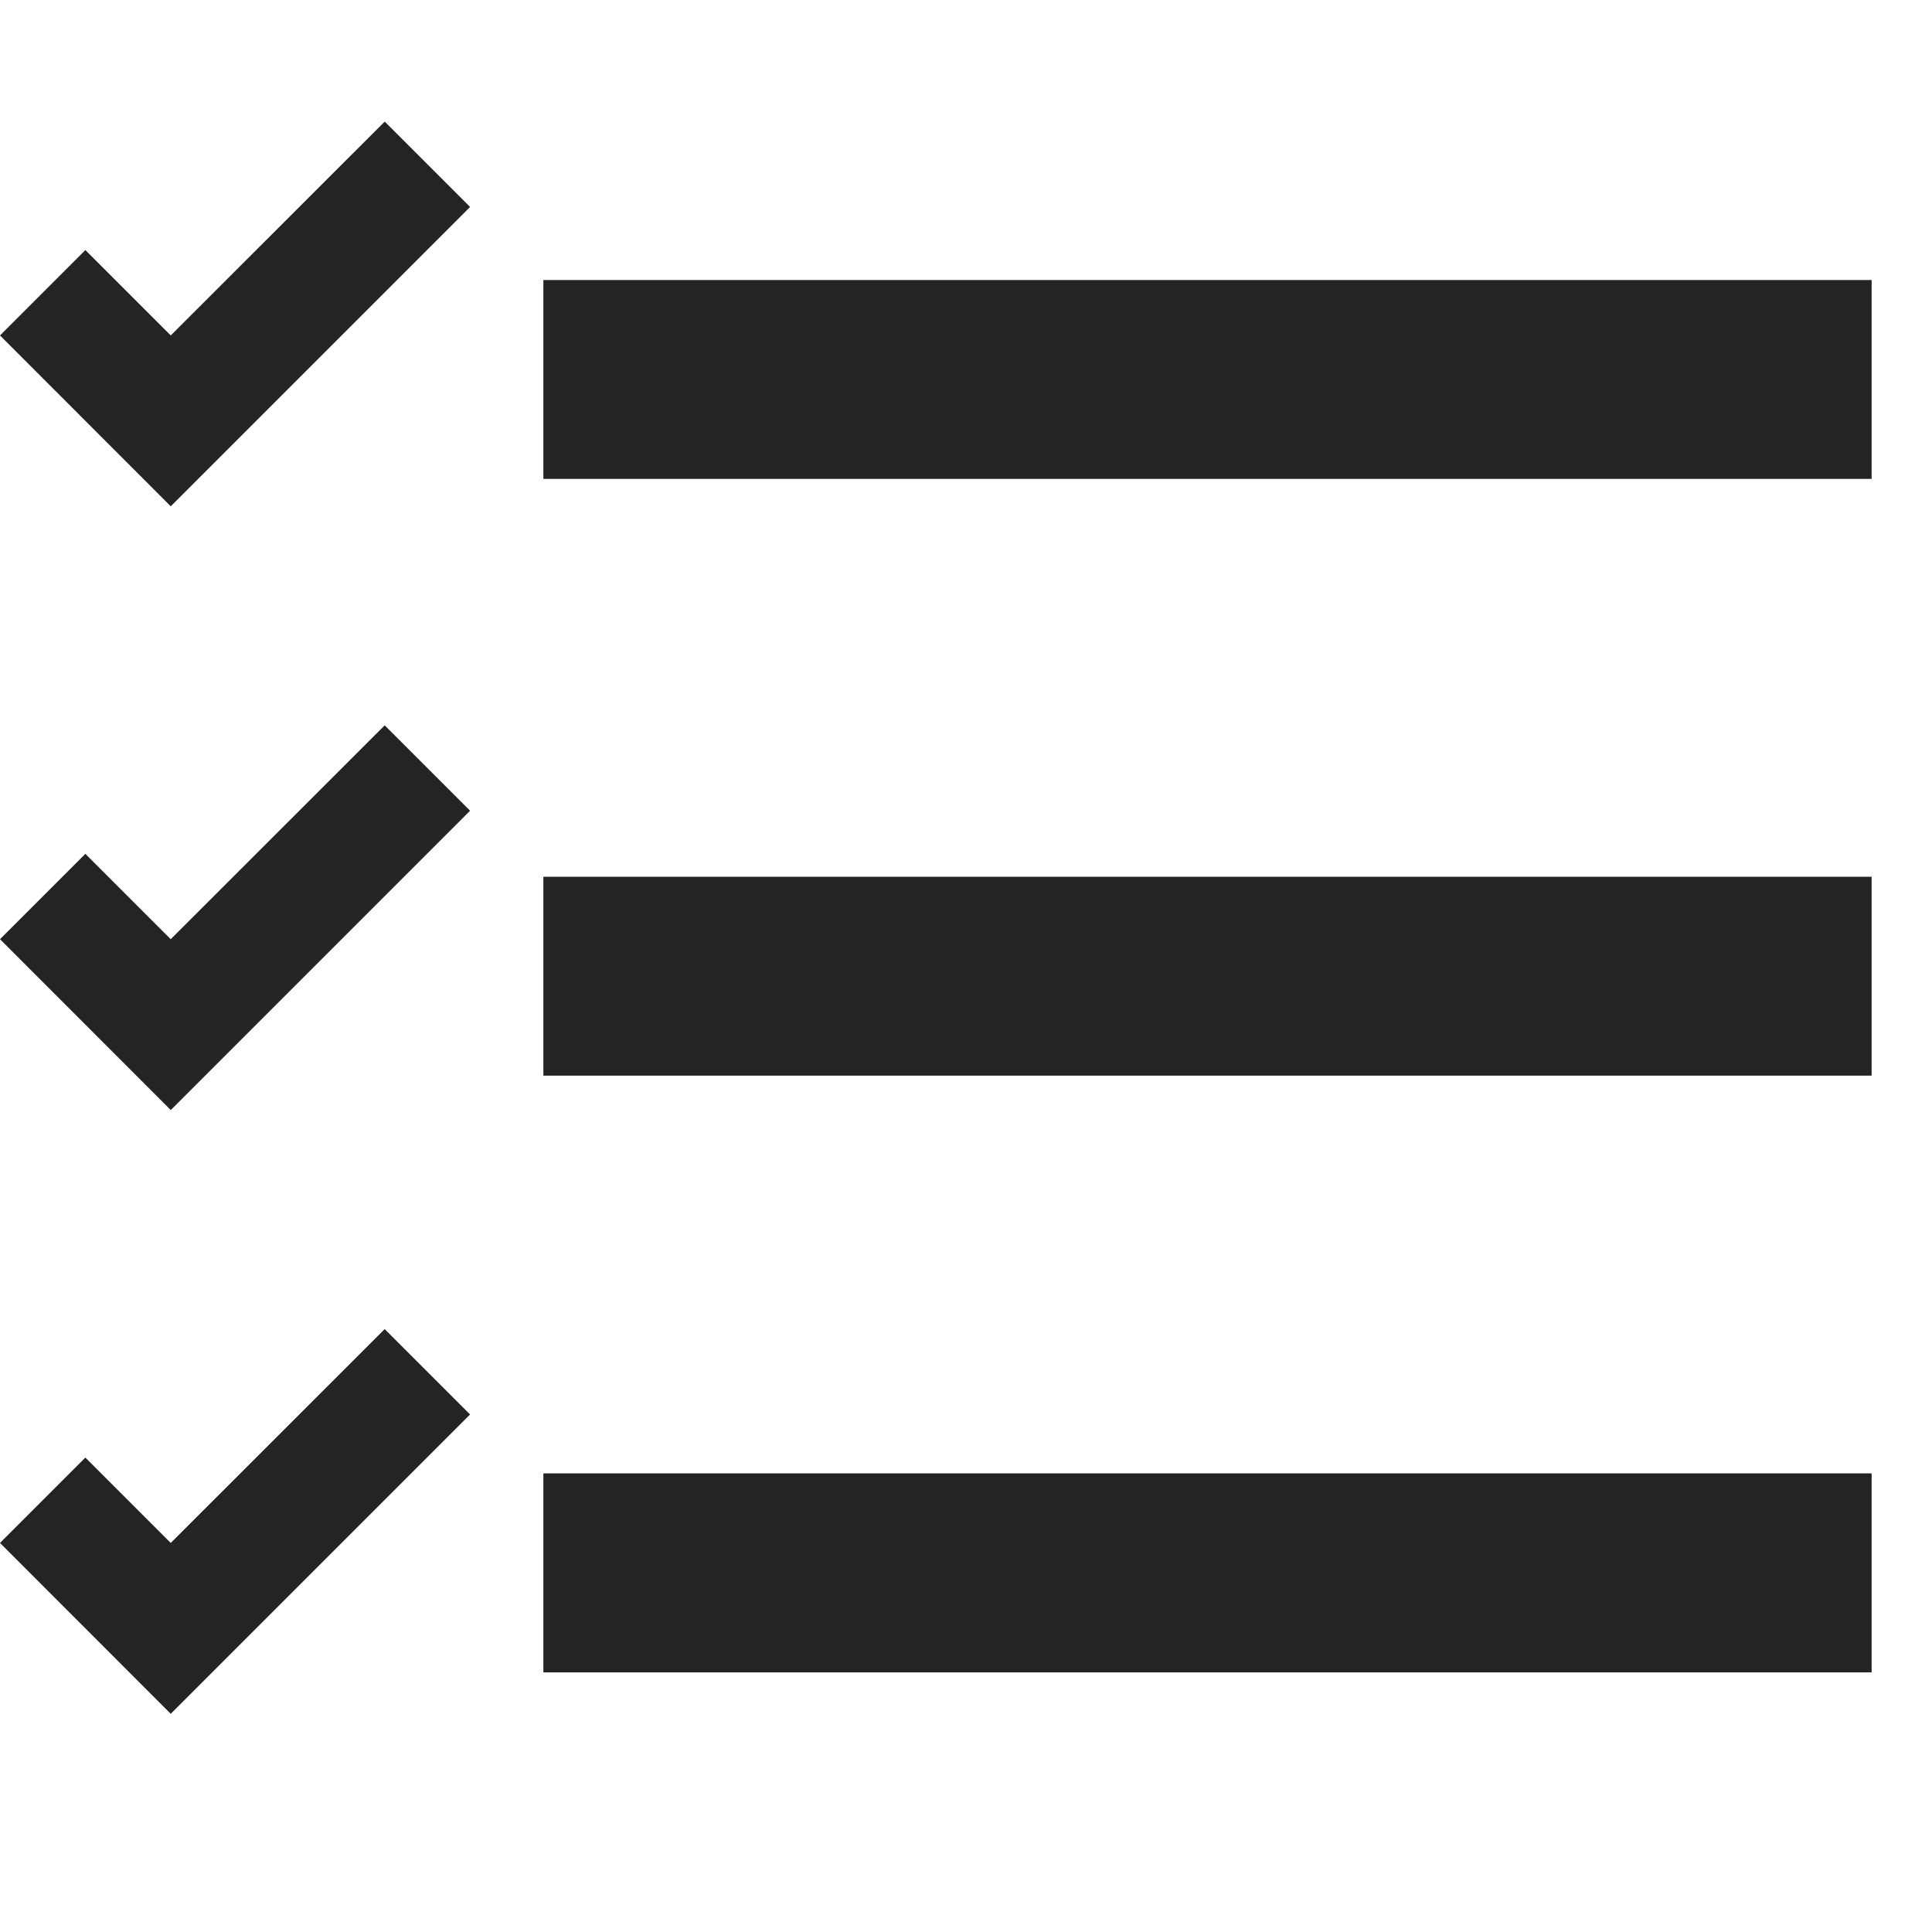
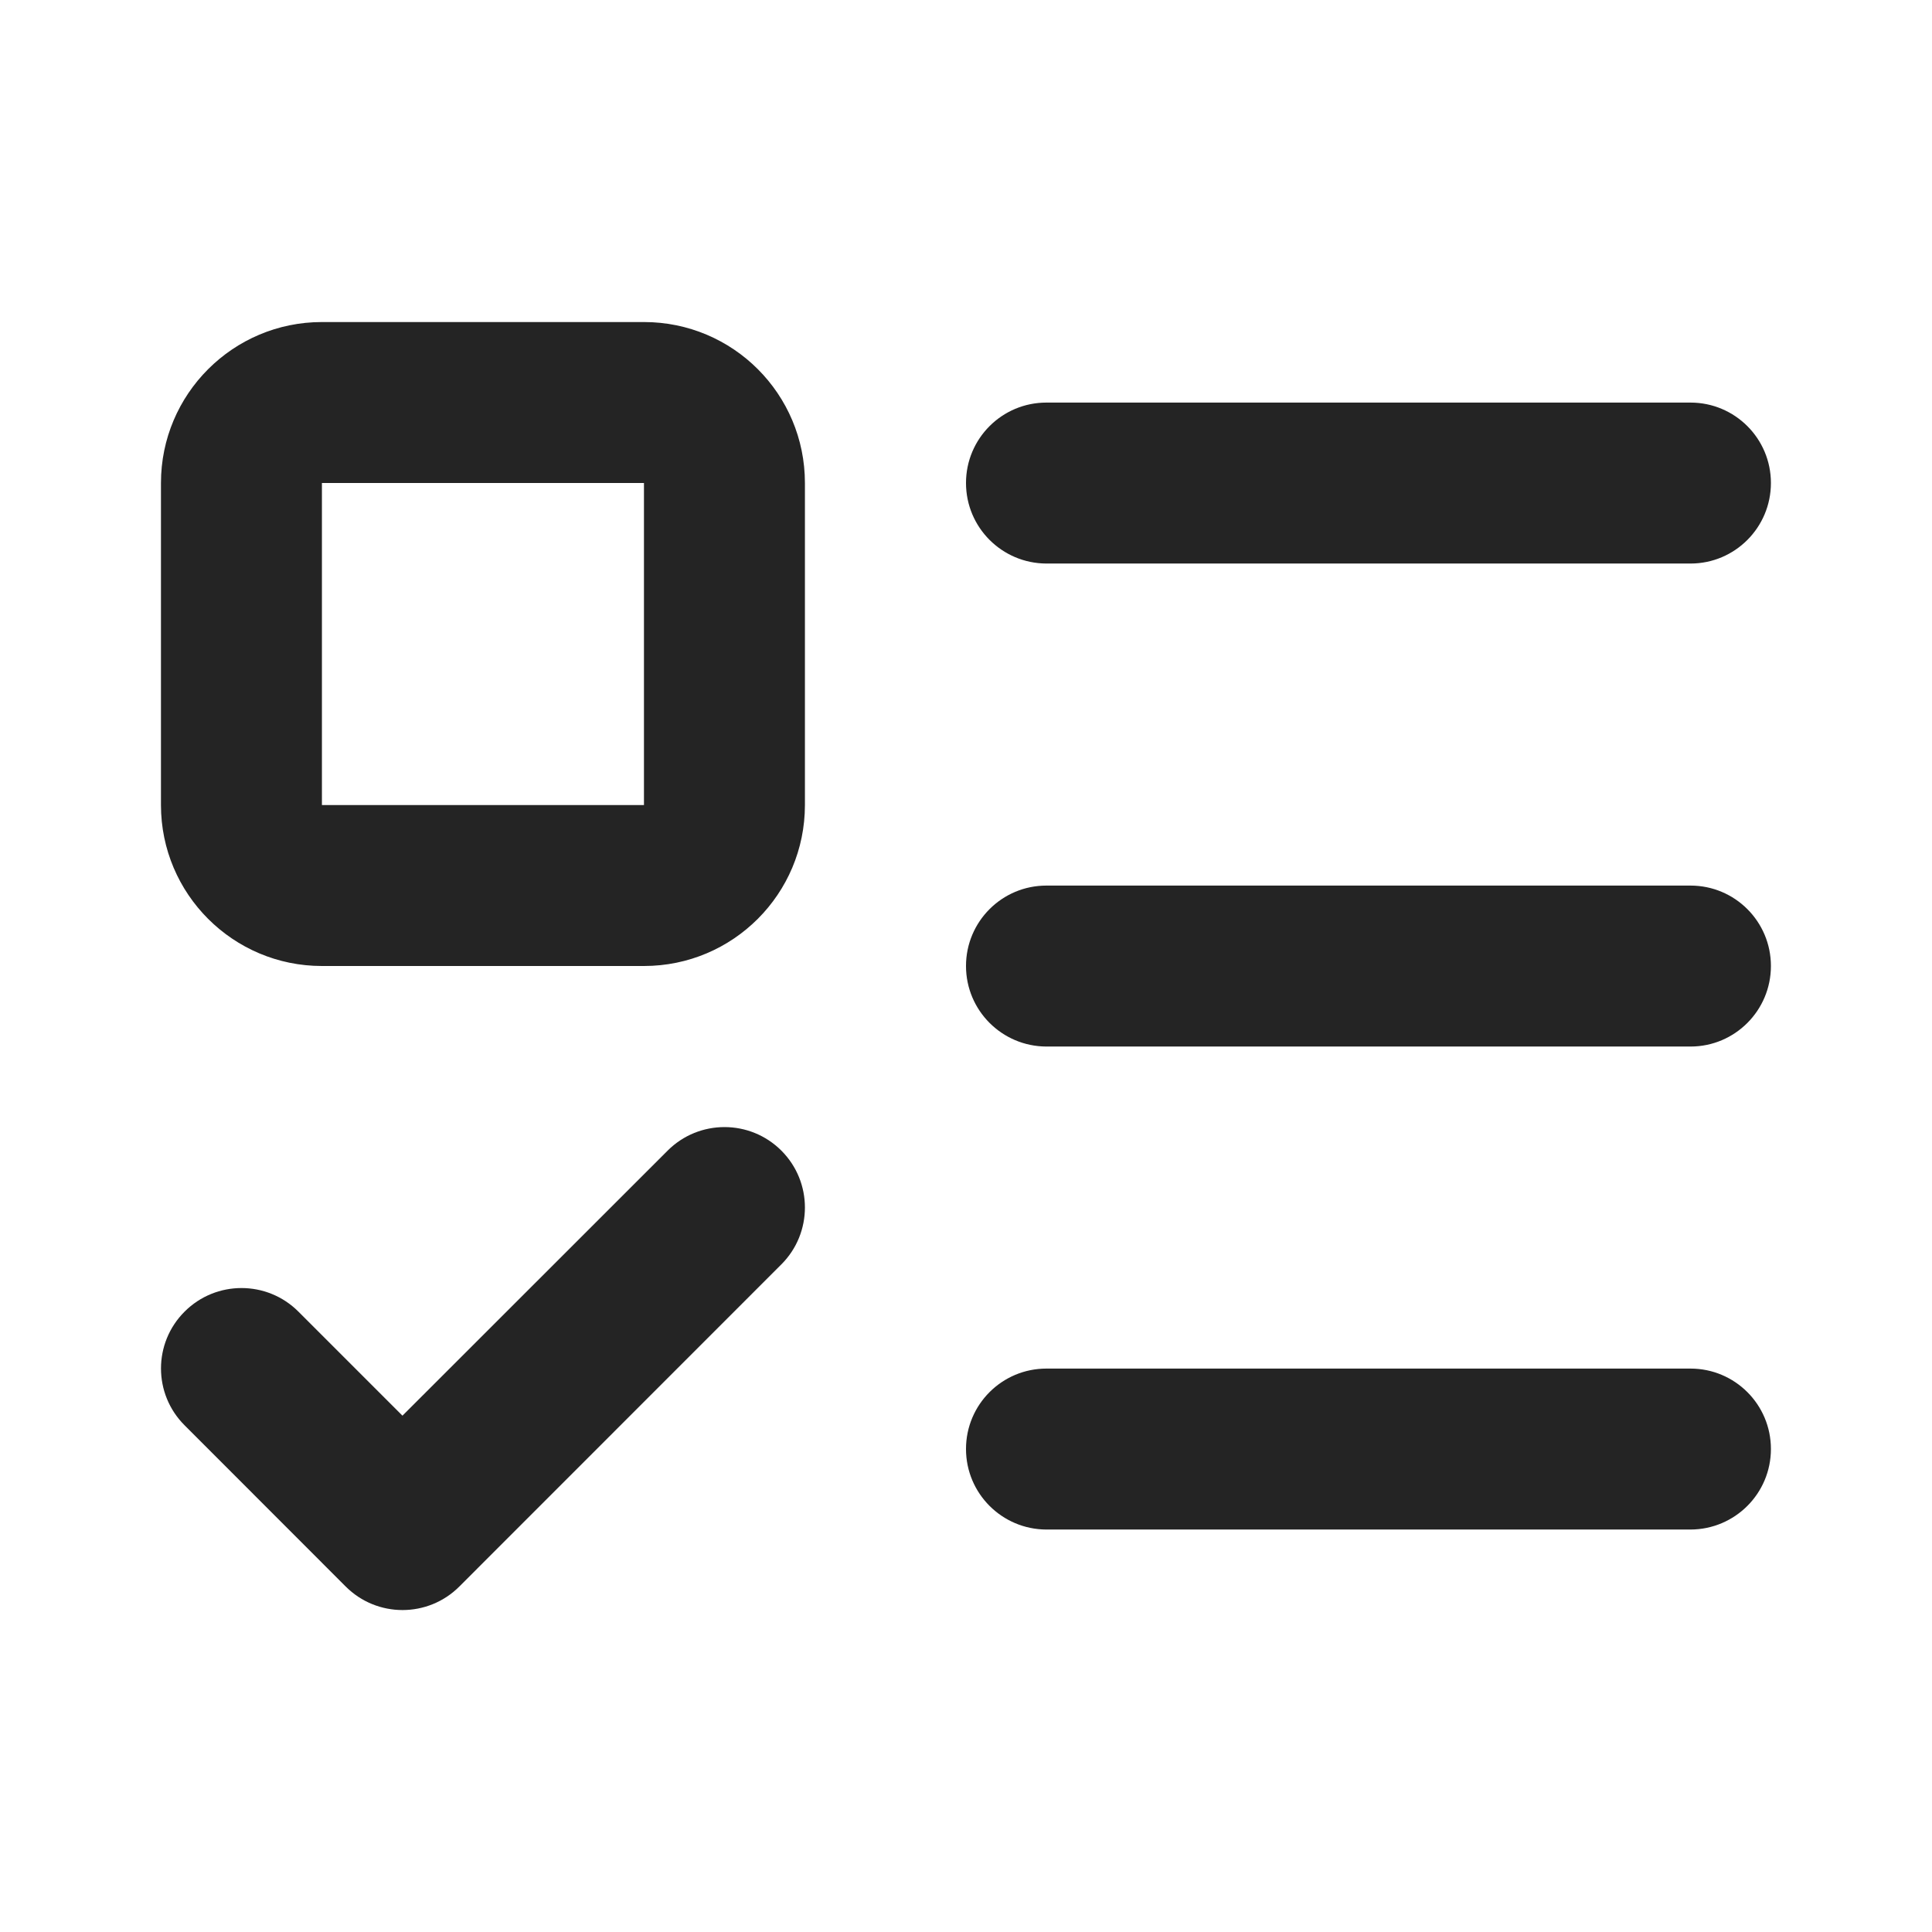
<svg xmlns="http://www.w3.org/2000/svg" width="16" height="16" viewBox="0 0 16 16" fill="none">
-   <path fill-rule="evenodd" clip-rule="evenodd" d="M1.414 2.778L3.186 1.007L3.893 1.714L2.121 3.486L1.414 4.193L0 2.778L0.707 2.071L1.414 2.778ZM15.5 13.85H4.5V12.202H15.5V13.85ZM15.5 8.908H4.5V7.261H15.5V8.908ZM4.5 3.966V2.319H15.5V3.966H4.5ZM3.186 6.007L1.414 7.778L0.707 7.071L0 7.778L1.414 9.193L2.121 8.486L3.893 6.714L3.186 6.007ZM1.414 12.778L3.186 11.007L3.893 11.714L2.121 13.486L1.414 14.193L0 12.778L0.707 12.071L1.414 12.778Z" fill="#242424" />
+   <path d="M5.529 9.529C5.789 9.269 6.211 9.269 6.471 9.529C6.731 9.789 6.731 10.211 6.471 10.471L3.805 13.138C3.545 13.399 3.122 13.399 2.862 13.138L1.529 11.804C1.268 11.544 1.268 11.122 1.529 10.862C1.789 10.602 2.211 10.602 2.471 10.862L3.333 11.724L5.529 9.529ZM14 11.334C14.368 11.334 14.666 11.632 14.666 12C14.666 12.368 14.368 12.666 14 12.667H8.666C8.298 12.666 8 12.368 8 12C8 11.632 8.298 11.334 8.666 11.334H14ZM14 7.334C14.368 7.334 14.666 7.632 14.666 8C14.666 8.368 14.368 8.667 14 8.667H8.666C8.298 8.666 8 8.368 8 8C8 7.632 8.298 7.334 8.666 7.334H14ZM5.333 2.667C6.07 2.667 6.666 3.263 6.666 4V6.667C6.666 7.403 6.07 8 5.333 8H2.666C1.93 8 1.333 7.403 1.333 6.667V4C1.333 3.264 1.93 2.667 2.666 2.667H5.333ZM2.666 6.667H5.333V4H2.666V6.667ZM14 3.334C14.368 3.334 14.666 3.632 14.666 4C14.666 4.368 14.368 4.667 14 4.667H8.666C8.298 4.666 8 4.368 8 4C8 3.632 8.298 3.334 8.666 3.334H14Z" fill="#242424" />
</svg>
